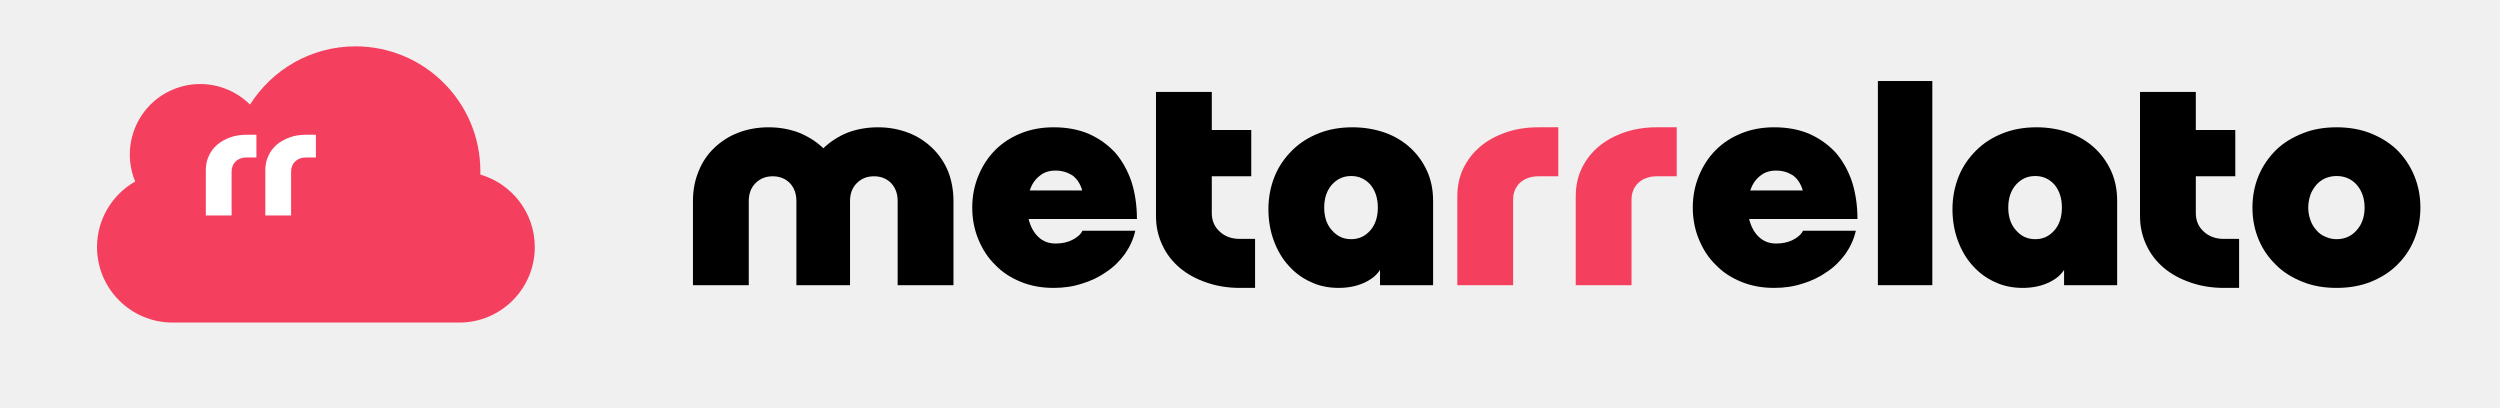
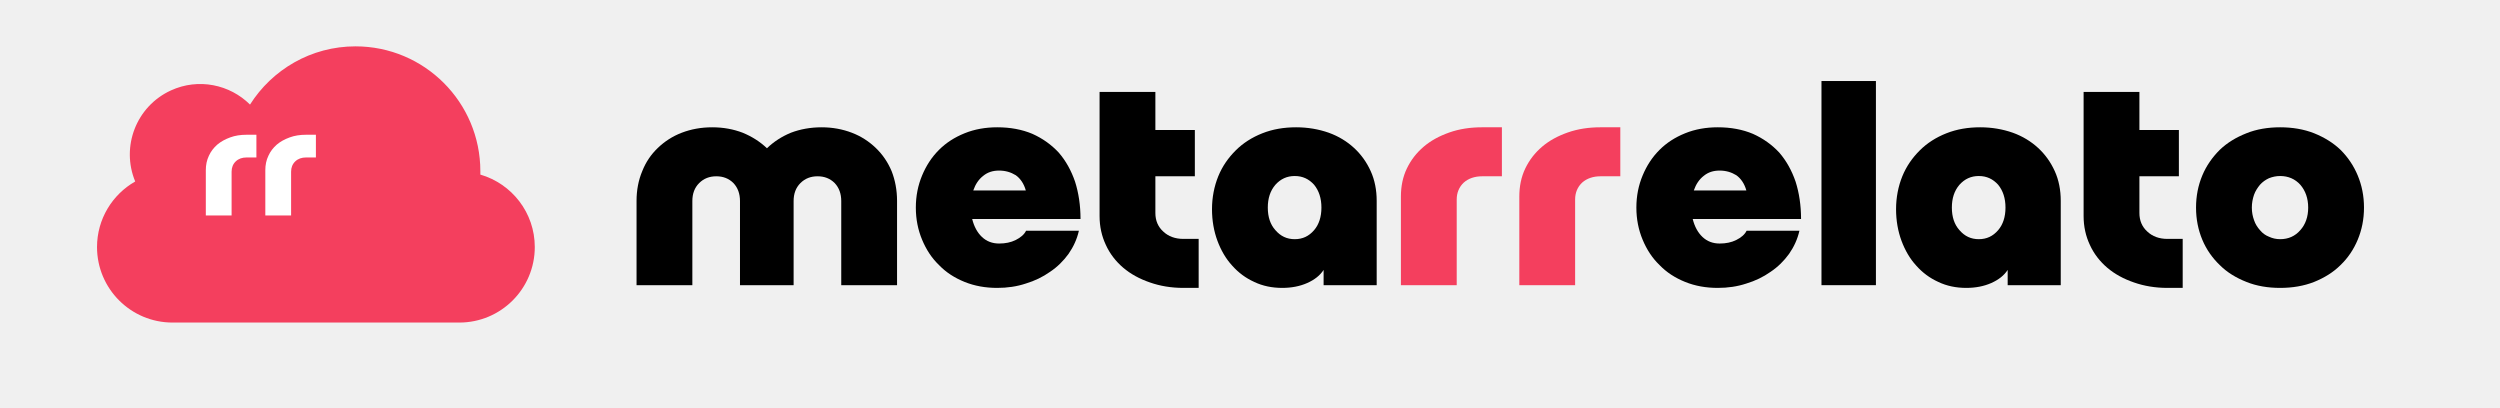
<svg xmlns="http://www.w3.org/2000/svg" width="100%" height="100%" viewBox="0 0 11647 1900" version="1.1" xml:space="preserve" style="fill-rule:evenodd;clip-rule:evenodd;stroke-linejoin:round;stroke-miterlimit:2;">
  <rect id="Mesa-de-trabajo2" x="0" y="0" width="11646.6" height="1900" style="fill:none;" />
  <clipPath id="_clip1">
    <rect x="0" y="0" width="11646.6" height="1900" />
  </clipPath>
  <g clip-path="url(#_clip1)">
    <rect id="Mesa-de-trabajo1" x="0" y="0" width="13062.5" height="1900" style="fill:none;" />
    <g>
      <g>
-         <path d="M4182.01,1328.58l259.975,-0l-0,-393.132c-0,-49.459 -8.877,-96.381 -25.364,-138.231c-17.754,-41.849 -41.849,-77.358 -73.553,-107.794c-31.705,-30.436 -68.482,-54.531 -111.599,-71.018c-43.118,-16.486 -90.04,-25.363 -140.767,-25.363c-51.995,0 -100.185,8.877 -143.303,25.363c-43.118,17.755 -79.895,41.85 -111.599,72.286c-31.704,-30.436 -69.749,-54.531 -112.867,-72.286c-43.118,-16.486 -90.04,-25.363 -142.035,-25.363c-51.995,0 -98.917,8.877 -142.035,25.363c-43.118,16.487 -79.894,40.582 -111.599,71.018c-31.704,30.436 -55.799,65.945 -72.285,107.794c-17.755,41.85 -26.632,88.772 -26.632,138.231l0,393.132l259.975,-0l-0,-391.864c-0,-34.241 10.145,-62.141 31.704,-83.699c21.559,-21.559 48.19,-31.705 79.895,-31.705c31.704,0 58.335,10.146 79.894,31.705c20.291,21.558 30.436,49.458 30.436,83.699l0,391.864l249.83,-0l-0,-391.864c-0,-34.241 10.145,-62.141 31.704,-83.699c21.559,-21.559 48.19,-31.705 79.894,-31.705c31.705,0 58.336,10.146 79.895,31.705c20.291,21.558 30.436,49.458 30.436,83.699l0,391.864Z" style="fill-rule:nonzero;" />
-         <path d="M5289.12,1074.94l-246.025,0c-8.877,17.755 -25.364,31.704 -48.191,43.118c-22.827,11.413 -48.19,16.486 -77.358,16.486c-31.704,0 -58.336,-10.145 -79.895,-30.436c-21.558,-20.291 -36.776,-48.19 -45.654,-83.699l504.732,-0c-0,-63.409 -8.878,-121.744 -25.364,-173.739c-17.754,-51.995 -43.118,-97.649 -76.09,-135.694c-34.241,-36.777 -74.822,-65.945 -123.012,-87.504c-48.191,-20.291 -102.722,-30.436 -163.594,-30.436c-54.531,0 -105.258,8.877 -152.18,27.9c-46.923,19.022 -86.236,44.386 -119.208,77.358c-34.241,34.241 -59.604,73.554 -78.627,119.208c-19.022,45.654 -29.168,95.113 -29.168,149.644c0,54.531 10.146,103.99 29.168,149.644c19.023,45.654 44.386,84.967 78.627,117.939c32.972,34.241 72.285,59.604 119.208,78.627c46.922,19.022 97.649,27.9 152.18,27.9c46.922,-0 91.308,-6.341 133.158,-20.291c41.849,-12.682 78.626,-30.436 112.867,-54.531c34.24,-22.827 62.14,-50.727 86.235,-83.699c22.827,-32.973 39.313,-68.482 48.191,-107.795Zm-247.293,-187.689l-244.757,0c10.145,-29.168 25.363,-51.995 46.922,-68.481c20.291,-16.486 44.386,-24.095 73.554,-24.095c29.168,-0 54.531,7.609 77.358,21.559c21.559,15.218 38.045,39.313 46.923,71.017Z" style="fill-rule:nonzero;" />
-         <path d="M5776.1,1341.26l71.018,-0l-0,-228.271l-71.018,0c-38.045,0 -69.749,-11.413 -93.844,-34.24c-24.095,-21.559 -36.777,-50.727 -36.777,-86.236l-0,-171.203l183.884,0l0,-215.588l-183.884,-0l-0,-177.544l-259.975,0l0,578.285c0,49.459 10.146,93.845 29.168,134.426c19.023,41.85 46.922,77.358 81.163,106.526c34.241,29.168 76.09,51.995 124.281,68.481c46.922,16.486 98.917,25.364 155.984,25.364Z" style="fill-rule:nonzero;" />
-         <path d="M5909.25,974.757c0,53.263 8.877,102.722 25.363,147.107c16.487,44.386 39.314,83.7 68.482,115.404c29.167,32.972 63.408,58.336 102.721,76.09c39.313,19.022 83.699,27.9 130.622,27.9c43.117,-0 82.431,-7.609 116.671,-22.827c34.241,-15.218 59.604,-35.509 76.09,-60.873l0,71.018l247.293,-0l0,-393.132c0,-49.459 -8.877,-96.381 -27.9,-138.231c-19.022,-41.849 -44.385,-77.358 -77.358,-107.794c-32.972,-30.436 -72.285,-54.531 -117.94,-71.018c-46.922,-16.486 -97.649,-25.363 -152.18,-25.363c-57.067,0 -109.062,8.877 -157.253,27.9c-48.19,19.022 -90.04,45.654 -124.28,79.894c-34.241,34.241 -62.141,73.554 -81.163,120.476c-19.023,46.923 -29.168,98.918 -29.168,153.449Zm259.975,-7.609c-0,-43.118 11.413,-78.627 35.508,-106.526c24.096,-26.632 53.263,-40.582 90.04,-40.582c36.777,0 65.945,13.95 90.04,40.582c22.827,27.899 34.241,63.408 34.241,106.526c-0,43.118 -11.414,78.626 -34.241,105.258c-24.095,27.9 -53.263,41.849 -90.04,41.849c-36.777,0 -65.944,-13.949 -90.04,-41.849c-24.095,-26.632 -35.508,-62.14 -35.508,-105.258Z" style="fill-rule:nonzero;" />
-         <path d="M7259.85,821.308l-0,-228.27l-92.576,0c-54.532,0 -105.258,7.609 -152.181,24.095c-46.922,16.486 -86.235,38.045 -119.208,65.945c-34.24,29.168 -59.604,62.14 -78.626,101.454c-19.023,39.313 -27.9,83.699 -27.9,130.621l0,413.423l259.975,-0l-0,-399.473c-0,-31.704 11.413,-58.336 32.972,-78.627c21.559,-19.022 50.727,-29.168 84.968,-29.168l92.576,0Z" style="fill:#f43f5e;fill-rule:nonzero;" />
-         <path d="M7811.51,821.308l0,-228.27l-92.576,0c-54.531,0 -105.258,7.609 -152.18,24.095c-46.923,16.486 -86.236,38.045 -119.208,65.945c-34.241,29.168 -59.604,62.14 -78.627,101.454c-19.022,39.313 -27.899,83.699 -27.899,130.621l-0,413.423l259.974,-0l0,-399.473c0,-31.704 11.414,-58.336 32.973,-78.627c21.559,-19.022 50.726,-29.168 84.967,-29.168l92.576,0Z" style="fill:#f43f5e;fill-rule:nonzero;" />
-         <path d="M8645.96,1074.94l-246.024,0c-8.878,17.755 -25.364,31.704 -48.191,43.118c-22.827,11.413 -48.19,16.486 -77.358,16.486c-31.704,0 -58.336,-10.145 -79.895,-30.436c-21.559,-20.291 -36.777,-48.19 -45.654,-83.699l504.731,-0c0,-63.409 -8.877,-121.744 -25.363,-173.739c-17.754,-51.995 -43.118,-97.649 -76.09,-135.694c-34.241,-36.777 -74.822,-65.945 -123.013,-87.504c-48.19,-20.291 -102.721,-30.436 -163.593,-30.436c-54.532,0 -105.258,8.877 -152.181,27.9c-46.922,19.022 -86.235,44.386 -119.207,77.358c-34.241,34.241 -59.604,73.554 -78.627,119.208c-19.022,45.654 -29.168,95.113 -29.168,149.644c0,54.531 10.146,103.99 29.168,149.644c19.023,45.654 44.386,84.967 78.627,117.939c32.972,34.241 72.285,59.604 119.207,78.627c46.923,19.022 97.649,27.9 152.181,27.9c46.922,-0 91.308,-6.341 133.157,-20.291c41.85,-12.682 78.627,-30.436 112.867,-54.531c34.241,-22.827 62.141,-50.727 86.236,-83.699c22.827,-32.973 39.313,-68.482 48.19,-107.795Zm-247.293,-187.689l-244.756,0c10.145,-29.168 25.363,-51.995 46.922,-68.481c20.291,-16.486 44.386,-24.095 73.554,-24.095c29.168,-0 54.531,7.609 77.358,21.559c21.559,15.218 38.045,39.313 46.922,71.017Z" style="fill-rule:nonzero;" />
-         <rect x="8748.68" y="377.449" width="253.634" height="951.127" style="fill-rule:nonzero;" />
-         <path d="M9096.16,974.757c0,53.263 8.877,102.722 25.364,147.107c16.486,44.386 39.313,83.7 68.481,115.404c29.168,32.972 63.408,58.336 102.721,76.09c39.314,19.022 83.7,27.9 130.622,27.9c43.118,-0 82.431,-7.609 116.671,-22.827c34.241,-15.218 59.604,-35.509 76.09,-60.873l0,71.018l247.293,-0l0,-393.132c0,-49.459 -8.877,-96.381 -27.899,-138.231c-19.023,-41.849 -44.386,-77.358 -77.359,-107.794c-32.972,-30.436 -72.285,-54.531 -117.939,-71.018c-46.923,-16.486 -97.649,-25.363 -152.181,-25.363c-57.067,0 -109.062,8.877 -157.252,27.9c-48.191,19.022 -90.04,45.654 -124.281,79.894c-34.241,34.241 -62.14,73.554 -81.163,120.476c-19.022,46.923 -29.168,98.918 -29.168,153.449Zm259.975,-7.609c-0,-43.118 11.413,-78.627 35.509,-106.526c24.095,-26.632 53.263,-40.582 90.04,-40.582c36.776,0 65.944,13.95 90.04,40.582c22.827,27.899 34.24,63.408 34.24,106.526c0,43.118 -11.413,78.626 -34.24,105.258c-24.096,27.9 -53.264,41.849 -90.04,41.849c-36.777,0 -65.945,-13.949 -90.04,-41.849c-24.096,-26.632 -35.509,-62.14 -35.509,-105.258Z" style="fill-rule:nonzero;" />
-         <path d="M10360.5,1341.26l71.017,-0l0,-228.271l-71.017,0c-38.045,0 -69.75,-11.413 -93.845,-34.24c-24.095,-21.559 -36.777,-50.727 -36.777,-86.236l0,-171.203l183.885,0l-0,-215.588l-183.885,-0l0,-177.544l-259.974,0l-0,578.285c-0,49.459 10.145,93.845 29.167,134.426c19.023,41.85 46.923,77.358 81.163,106.526c34.241,29.168 76.09,51.995 124.281,68.481c46.922,16.486 98.917,25.364 155.985,25.364Z" style="fill-rule:nonzero;" />
-         <path d="M10493.7,967.148c0,54.531 10.146,103.99 29.168,149.644c19.023,45.654 46.922,84.967 81.163,117.939c34.241,34.241 76.09,59.604 124.281,78.627c46.922,19.022 100.185,27.9 157.252,27.9c57.068,-0 110.331,-8.878 158.522,-27.9c46.922,-19.023 88.771,-44.386 123.012,-78.627c34.24,-32.972 60.872,-72.285 79.895,-117.939c19.022,-45.654 29.167,-95.113 29.167,-149.644c0,-54.531 -10.145,-103.99 -29.167,-149.644c-19.023,-45.654 -45.655,-84.967 -79.895,-119.208c-34.241,-32.972 -76.09,-58.336 -123.012,-77.358c-48.191,-19.023 -101.454,-27.9 -158.522,-27.9c-57.067,0 -110.33,8.877 -157.252,27.9c-48.191,19.022 -90.04,44.386 -124.281,77.358c-34.241,34.241 -62.14,73.554 -81.163,119.208c-19.022,45.654 -29.168,95.113 -29.168,149.644Zm259.975,-0c-0,-21.559 3.804,-40.582 10.145,-59.604c6.341,-17.754 16.486,-32.973 27.9,-46.922c11.413,-12.682 25.363,-22.827 41.85,-30.436c16.486,-6.341 32.972,-10.146 51.994,-10.146c38.046,0 69.75,13.95 93.845,40.582c24.095,27.899 36.777,63.408 36.777,106.526c-0,43.118 -12.682,78.626 -36.777,105.258c-24.095,27.9 -55.799,41.849 -93.845,41.849c-19.022,0 -35.508,-3.804 -51.994,-11.413c-16.487,-6.341 -30.437,-16.486 -41.85,-30.436c-11.414,-12.682 -21.559,-27.9 -27.9,-46.922c-6.341,-17.755 -10.145,-36.777 -10.145,-58.336Z" style="fill-rule:nonzero;" />
+         <path d="M3919.21,1328.58l259.975,-0l-0,-393.132c-0,-49.459 -8.877,-96.381 -25.363,-138.231c-17.755,-41.849 -41.85,-77.358 -73.554,-107.794c-31.704,-30.436 -68.481,-54.531 -111.599,-71.018c-43.118,-16.486 -90.04,-25.363 -140.767,-25.363c-51.995,0 -100.185,8.877 -143.303,25.363c-43.118,17.755 -79.895,41.85 -111.599,72.286c-31.704,-30.436 -69.749,-54.531 -112.867,-72.286c-43.117,-16.486 -90.04,-25.363 -142.035,-25.363c-51.995,0 -98.917,8.877 -142.035,25.363c-43.117,16.487 -79.894,40.582 -111.598,71.018c-31.705,30.436 -55.8,65.945 -72.286,107.794c-17.754,41.85 -26.632,88.772 -26.632,138.231l0,393.132l259.975,-0l0,-391.864c0,-34.241 10.145,-62.141 31.704,-83.699c21.559,-21.559 48.191,-31.705 79.895,-31.705c31.704,0 58.336,10.146 79.895,31.705c20.29,21.558 30.436,49.458 30.436,83.699l-0,391.864l249.829,-0l-0,-391.864c-0,-34.241 10.145,-62.141 31.704,-83.699c21.559,-21.559 48.19,-31.705 79.895,-31.705c31.704,0 58.335,10.146 79.894,31.705c20.291,21.558 30.436,49.458 30.436,83.699l0,391.864Z" style="fill-rule:nonzero;" />
+         <path d="M5026.33,1074.94l-246.025,0c-8.877,17.755 -25.363,31.704 -48.19,43.118c-22.827,11.413 -48.191,16.486 -77.359,16.486c-31.704,0 -58.335,-10.145 -79.894,-30.436c-21.559,-20.291 -36.777,-48.19 -45.654,-83.699l504.731,-0c-0,-63.409 -8.877,-121.744 -25.364,-173.739c-17.754,-51.995 -43.117,-97.649 -76.09,-135.694c-34.24,-36.777 -74.822,-65.945 -123.012,-87.504c-48.191,-20.291 -102.722,-30.436 -163.594,-30.436c-54.531,0 -105.258,8.877 -152.18,27.9c-46.922,19.022 -86.236,44.386 -119.208,77.358c-34.241,34.241 -59.604,73.554 -78.627,119.208c-19.022,45.654 -29.167,95.113 -29.167,149.644c-0,54.531 10.145,103.99 29.167,149.644c19.023,45.654 44.386,84.967 78.627,117.939c32.972,34.241 72.286,59.604 119.208,78.627c46.922,19.022 97.649,27.9 152.18,27.9c46.922,-0 91.308,-6.341 133.158,-20.291c41.849,-12.682 78.626,-30.436 112.867,-54.531c34.24,-22.827 62.14,-50.727 86.235,-83.699c22.827,-32.973 39.314,-68.482 48.191,-107.795Zm-247.293,-187.689l-244.757,0c10.146,-29.168 25.364,-51.995 46.922,-68.481c20.291,-16.486 44.386,-24.095 73.554,-24.095c29.168,-0 54.532,7.609 77.359,21.559c21.558,15.218 38.045,39.313 46.922,71.017Z" style="fill-rule:nonzero;" />
+         <path d="M5513.3,1341.26l71.017,-0l0,-228.271l-71.017,0c-38.046,0 -69.75,-11.413 -93.845,-34.24c-24.095,-21.559 -36.777,-50.727 -36.777,-86.236l0,-171.203l183.885,0l-0,-215.588l-183.885,-0l0,-177.544l-259.974,0l-0,578.285c-0,49.459 10.145,93.845 29.167,134.426c19.023,41.85 46.923,77.358 81.163,106.526c34.241,29.168 76.09,51.995 124.281,68.481c46.922,16.486 98.917,25.364 155.985,25.364Z" style="fill-rule:nonzero;" />
+         <path d="M5646.46,974.757c0,53.263 8.877,102.722 25.364,147.107c16.486,44.386 39.313,83.7 68.481,115.404c29.168,32.972 63.408,58.336 102.721,76.09c39.314,19.022 83.7,27.9 130.622,27.9c43.118,-0 82.431,-7.609 116.671,-22.827c34.241,-15.218 59.604,-35.509 76.09,-60.873l0,71.018l247.293,-0l0,-393.132c0,-49.459 -8.877,-96.381 -27.899,-138.231c-19.023,-41.849 -44.386,-77.358 -77.359,-107.794c-32.972,-30.436 -72.285,-54.531 -117.939,-71.018c-46.923,-16.486 -97.649,-25.363 -152.181,-25.363c-57.067,0 -109.062,8.877 -157.252,27.9c-48.191,19.022 -90.04,45.654 -124.281,79.894c-34.241,34.241 -62.14,73.554 -81.163,120.476c-19.022,46.923 -29.168,98.918 -29.168,153.449Zm259.975,-7.609c-0,-43.118 11.413,-78.627 35.509,-106.526c24.095,-26.632 53.263,-40.582 90.04,-40.582c36.776,0 65.944,13.95 90.04,40.582c22.827,27.899 34.24,63.408 34.24,106.526c0,43.118 -11.413,78.626 -34.24,105.258c-24.096,27.9 -53.264,41.849 -90.04,41.849c-36.777,0 -65.945,-13.949 -90.04,-41.849c-24.096,-26.632 -35.509,-62.14 -35.509,-105.258Z" style="fill-rule:nonzero;" />
+         <path d="M6997.06,821.308l0,-228.27l-92.576,0c-54.532,0 -105.258,7.609 -152.181,24.095c-46.922,16.486 -86.235,38.045 -119.207,65.945c-34.241,29.168 -59.604,62.14 -78.627,101.454c-19.022,39.313 -27.9,83.699 -27.9,130.621l0,413.423l259.975,-0l0,-399.473c0,-31.704 11.414,-58.336 32.972,-78.627c21.559,-19.022 50.727,-29.168 84.968,-29.168l92.576,0Z" style="fill:#f43f5e;fill-rule:nonzero;" />
+         <path d="M7548.71,821.308l0,-228.27l-92.576,0c-54.531,0 -105.258,7.609 -152.18,24.095c-46.922,16.486 -86.236,38.045 -119.208,65.945c-34.241,29.168 -59.604,62.14 -78.626,101.454c-19.023,39.313 -27.9,83.699 -27.9,130.621l-0,413.423l259.974,-0l0,-399.473c0,-31.704 11.414,-58.336 32.973,-78.627c21.559,-19.022 50.727,-29.168 84.967,-29.168l92.576,0Z" style="fill:#f43f5e;fill-rule:nonzero;" />
+         <path d="M8383.17,1074.94l-246.025,0c-8.877,17.755 -25.364,31.704 -48.191,43.118c-22.827,11.413 -48.19,16.486 -77.358,16.486c-31.704,0 -58.336,-10.145 -79.895,-30.436c-21.558,-20.291 -36.776,-48.19 -45.654,-83.699l504.732,-0c-0,-63.409 -8.878,-121.744 -25.364,-173.739c-17.754,-51.995 -43.118,-97.649 -76.09,-135.694c-34.24,-36.777 -74.822,-65.945 -123.012,-87.504c-48.191,-20.291 -102.722,-30.436 -163.594,-30.436c-54.531,0 -105.258,8.877 -152.18,27.9c-46.923,19.022 -86.236,44.386 -119.208,77.358c-34.241,34.241 -59.604,73.554 -78.627,119.208c-19.022,45.654 -29.168,95.113 -29.168,149.644c0,54.531 10.146,103.99 29.168,149.644c19.023,45.654 44.386,84.967 78.627,117.939c32.972,34.241 72.285,59.604 119.208,78.627c46.922,19.022 97.649,27.9 152.18,27.9c46.922,-0 91.308,-6.341 133.158,-20.291c41.849,-12.682 78.626,-30.436 112.867,-54.531c34.24,-22.827 62.14,-50.727 86.235,-83.699c22.827,-32.973 39.313,-68.482 48.191,-107.795Zm-247.293,-187.689l-244.757,0c10.145,-29.168 25.363,-51.995 46.922,-68.481c20.291,-16.486 44.386,-24.095 73.554,-24.095c29.168,-0 54.531,7.609 77.358,21.559c21.559,15.218 38.045,39.313 46.923,71.017Z" style="fill-rule:nonzero;" />
+         <rect x="8485.89" y="377.449" width="253.634" height="951.127" style="fill-rule:nonzero;" />
+         <path d="M8833.37,974.757c0,53.263 8.878,102.722 25.364,147.107c16.486,44.386 39.313,83.7 68.481,115.404c29.168,32.972 63.408,58.336 102.722,76.09c39.313,19.022 83.699,27.9 130.621,27.9c43.118,-0 82.431,-7.609 116.672,-22.827c34.24,-15.218 59.604,-35.509 76.09,-60.873l-0,71.018l247.293,-0l-0,-393.132c-0,-49.459 -8.878,-96.381 -27.9,-138.231c-19.023,-41.849 -44.386,-77.358 -77.358,-107.794c-32.973,-30.436 -72.286,-54.531 -117.94,-71.018c-46.922,-16.486 -97.649,-25.363 -152.18,-25.363c-57.068,0 -109.063,8.877 -157.253,27.9c-48.191,19.022 -90.04,45.654 -124.281,79.894c-34.24,34.241 -62.14,73.554 -81.163,120.476c-19.022,46.923 -29.168,98.918 -29.168,153.449Zm259.975,-7.609c0,-43.118 11.414,-78.627 35.509,-106.526c24.095,-26.632 53.263,-40.582 90.04,-40.582c36.777,0 65.945,13.95 90.04,40.582c22.827,27.899 34.24,63.408 34.24,106.526c0,43.118 -11.413,78.626 -34.24,105.258c-24.095,27.9 -53.263,41.849 -90.04,41.849c-36.777,0 -65.945,-13.949 -90.04,-41.849c-24.095,-26.632 -35.509,-62.14 -35.509,-105.258Z" style="fill-rule:nonzero;" />
+         <path d="M10097.7,1341.26l71.017,-0l0,-228.271l-71.017,0c-38.045,0 -69.749,-11.413 -93.845,-34.24c-24.095,-21.559 -36.777,-50.727 -36.777,-86.236l0,-171.203l183.885,0l-0,-215.588l-183.885,-0l0,-177.544l-259.974,0l-0,578.285c-0,49.459 10.145,93.845 29.168,134.426c19.022,41.85 46.922,77.358 81.162,106.526c34.241,29.168 76.091,51.995 124.281,68.481c46.922,16.486 98.917,25.364 155.985,25.364Z" style="fill-rule:nonzero;" />
+         <path d="M10230.9,967.148c-0,54.531 10.145,103.99 29.167,149.644c19.023,45.654 46.923,84.967 81.163,117.939c34.241,34.241 76.09,59.604 124.281,78.627c46.922,19.022 100.185,27.9 157.253,27.9c57.067,-0 110.33,-8.878 158.521,-27.9c46.922,-19.023 88.772,-44.386 123.012,-78.627c34.241,-32.972 60.872,-72.285 79.895,-117.939c19.022,-45.654 29.168,-95.113 29.168,-149.644c-0,-54.531 -10.146,-103.99 -29.168,-149.644c-19.023,-45.654 -45.654,-84.967 -79.895,-119.208c-34.24,-32.972 -76.09,-58.336 -123.012,-77.358c-48.191,-19.023 -101.454,-27.9 -158.521,-27.9c-57.068,0 -110.331,8.877 -157.253,27.9c-48.191,19.022 -90.04,44.386 -124.281,77.358c-34.24,34.241 -62.14,73.554 -81.163,119.208c-19.022,45.654 -29.167,95.113 -29.167,149.644Zm259.974,-0c0,-21.559 3.805,-40.582 10.145,-59.604c6.341,-17.754 16.487,-32.973 27.9,-46.922c11.414,-12.682 25.364,-22.827 41.85,-30.436c16.486,-6.341 32.972,-10.146 51.995,-10.146c38.045,0 69.749,13.95 93.844,40.582c24.095,27.899 36.777,63.408 36.777,106.526c0,43.118 -12.682,78.626 -36.777,105.258c-24.095,27.9 -55.799,41.849 -93.844,41.849c-19.023,0 -35.509,-3.804 -51.995,-11.413c-16.486,-6.341 -30.436,-16.486 -41.85,-30.436c-11.413,-12.682 -21.559,-27.9 -27.9,-46.922c-6.34,-17.755 -10.145,-36.777 -10.145,-58.336Z" style="fill-rule:nonzero;" />
      </g>
      <g>
        <g>
          <g>
            <path d="M2237.86,813.378l-0,-15.653c-0,-321.294 -260.462,-581.756 -581.755,-581.756l-0.002,0c-206.983,0 -388.243,108.418 -491.359,271.238c-94.379,-93.802 -240.337,-124.639 -368.434,-65.944l-0.002,-0c-161.231,73.869 -233.721,261.71 -166.463,424.212c-106.137,60.566 -177.836,174.557 -177.836,305.508c0,194.266 157.486,351.754 351.755,351.754l1335.94,0c194.273,0 351.759,-157.488 351.759,-351.754c-0,-160.169 -107.15,-295.084 -253.606,-337.605Z" style="fill:#f43f5e;fill-rule:nonzero;" />
          </g>
        </g>
        <g>
          <path d="M1194.52,733.613l0,-105.82l-46.093,-0c-27.917,-0 -53.236,3.895 -75.957,12.336c-23.372,8.438 -43.498,19.476 -60.377,33.757c-16.879,14.931 -29.864,31.812 -38.952,51.936c-9.738,20.126 -14.284,42.848 -14.284,66.869l0,210.992l120.103,0l0,-203.851c0,-19.476 6.493,-35.705 19.477,-48.041c12.985,-12.335 29.864,-18.178 49.99,-18.178l46.093,-0Z" style="fill:#fff;fill-rule:nonzero;" />
          <path d="M1471.73,733.613l0,-105.82l-46.093,-0c-27.916,-0 -53.236,3.895 -75.957,12.336c-23.372,8.438 -43.498,19.476 -60.377,33.757c-16.879,14.931 -29.864,31.812 -38.952,51.936c-9.738,20.126 -14.284,42.848 -14.284,66.869l0,210.992l120.105,0l0,-203.851c0,-19.476 6.491,-35.705 19.477,-48.041c12.983,-12.335 29.862,-18.178 49.988,-18.178l46.093,-0Z" style="fill:#fff;fill-rule:nonzero;" />
        </g>
      </g>
    </g>
  </g>
</svg>
